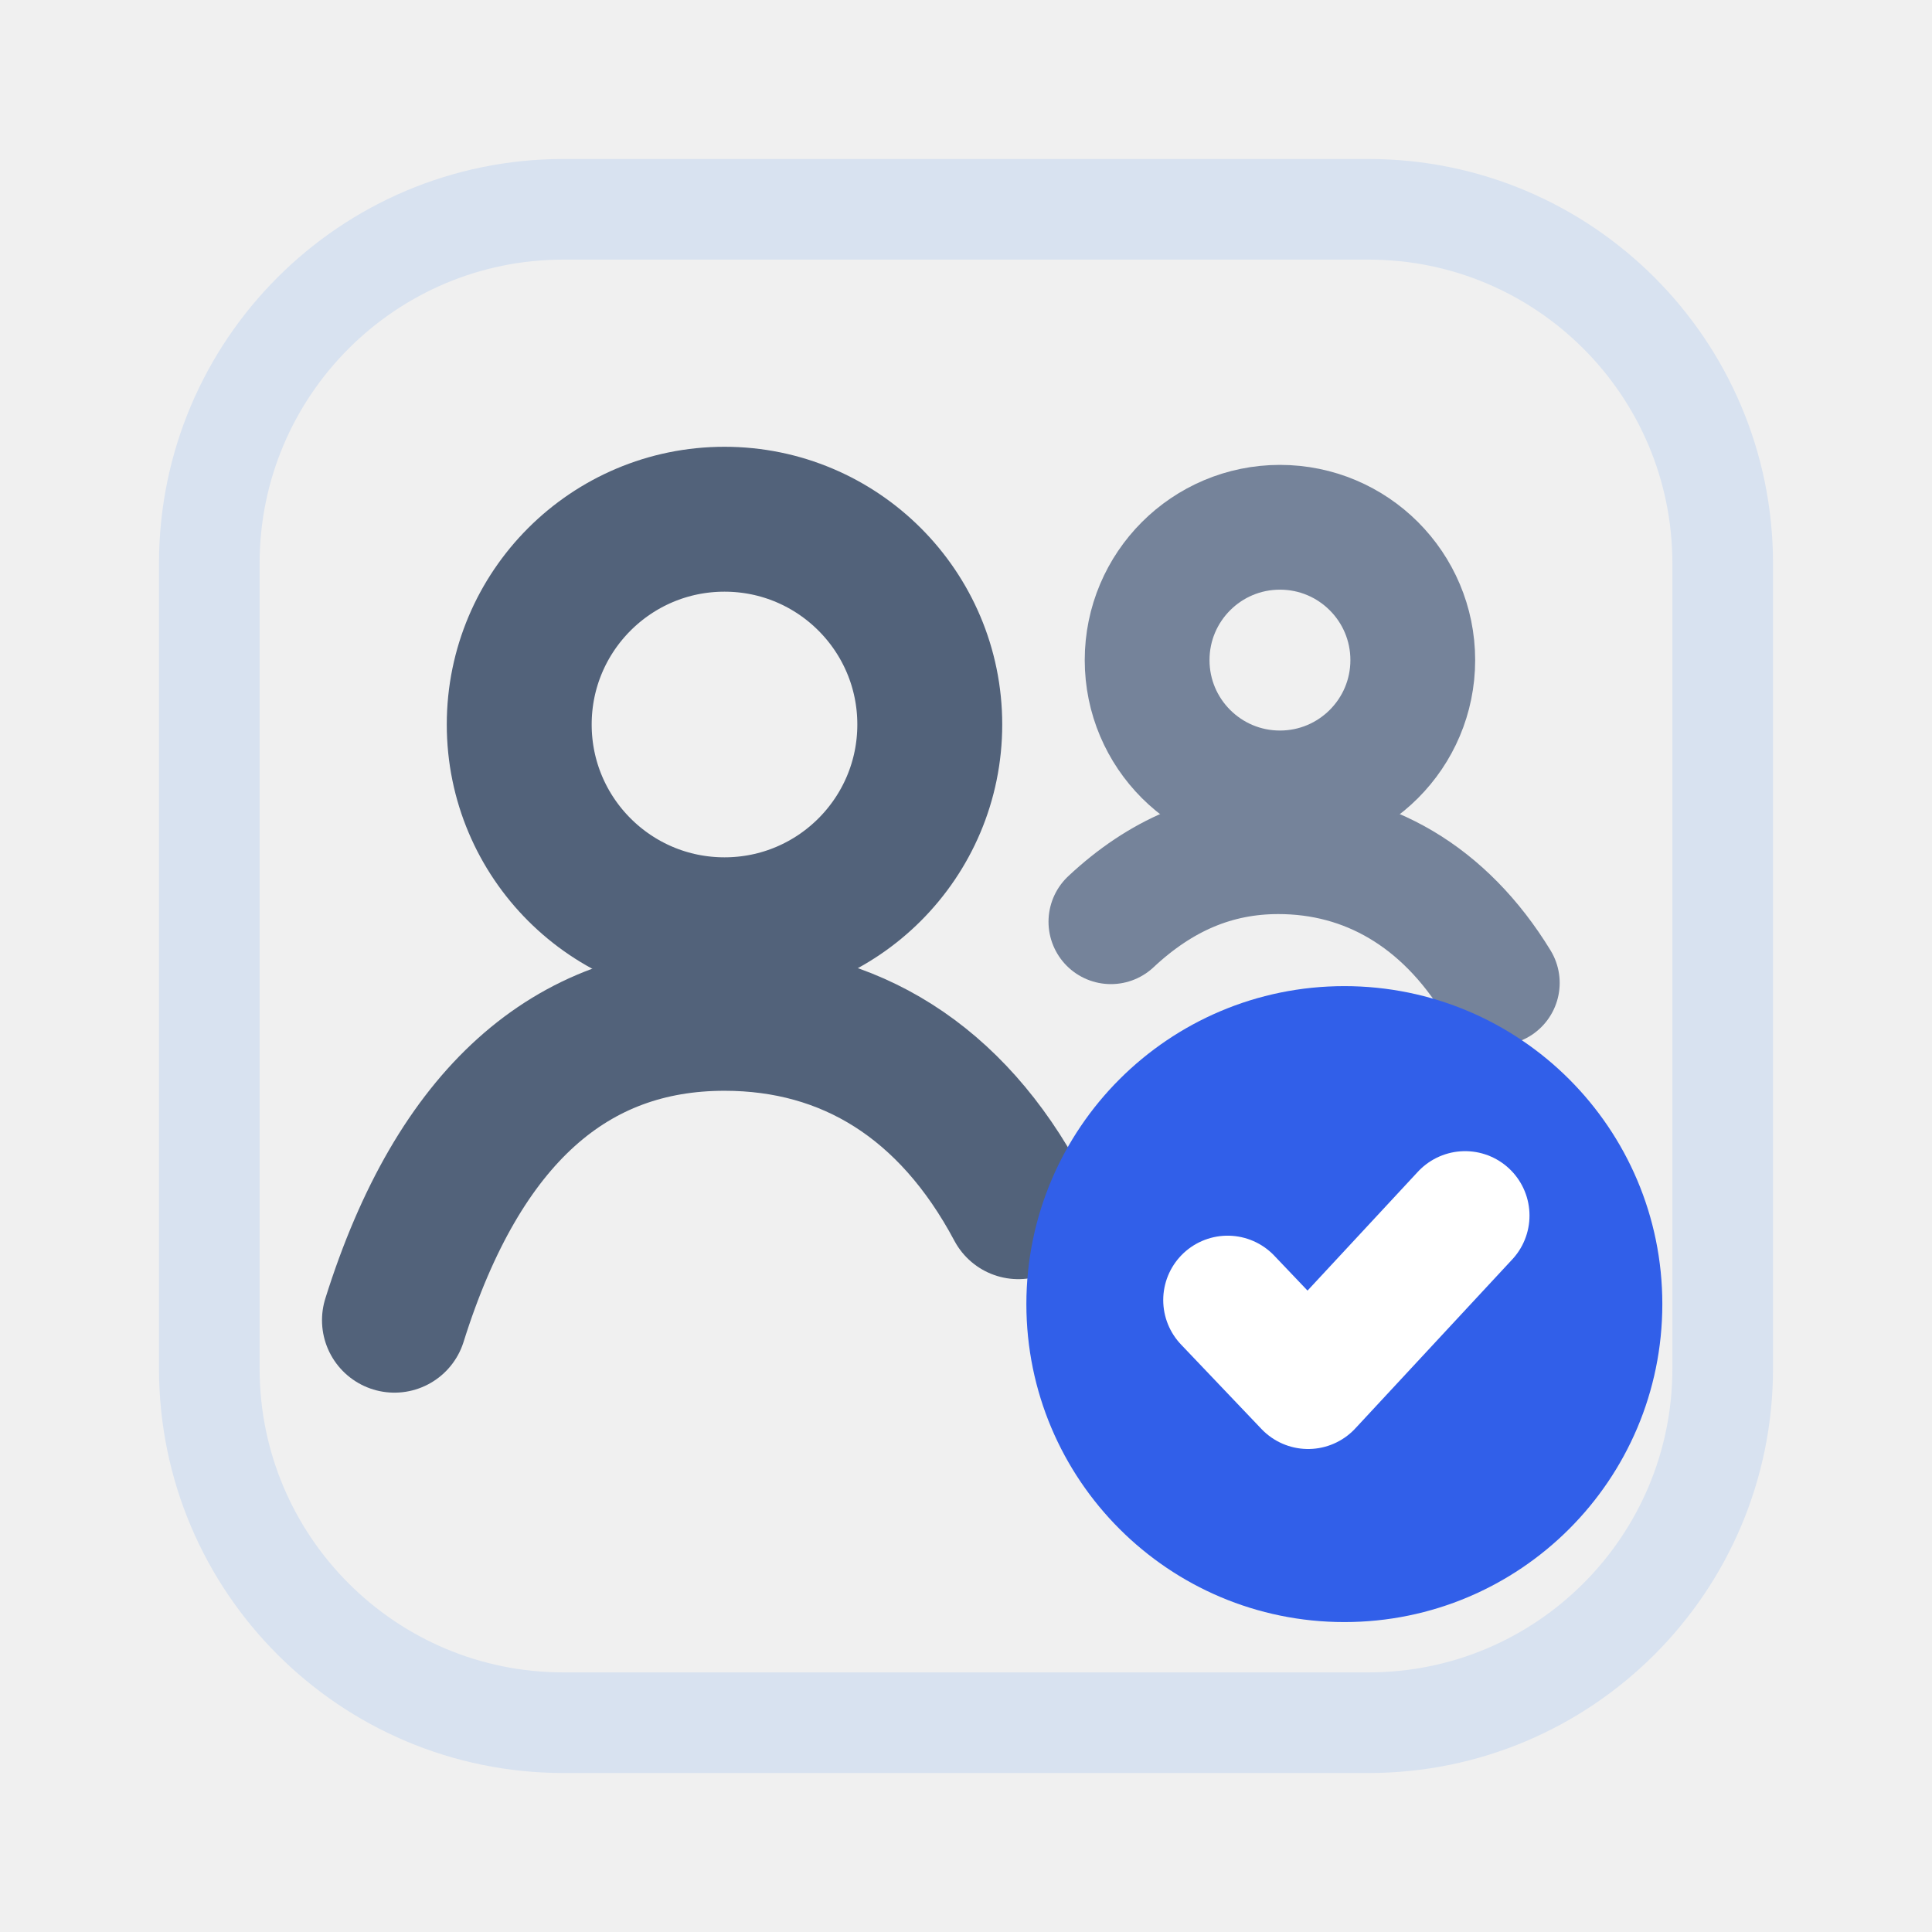
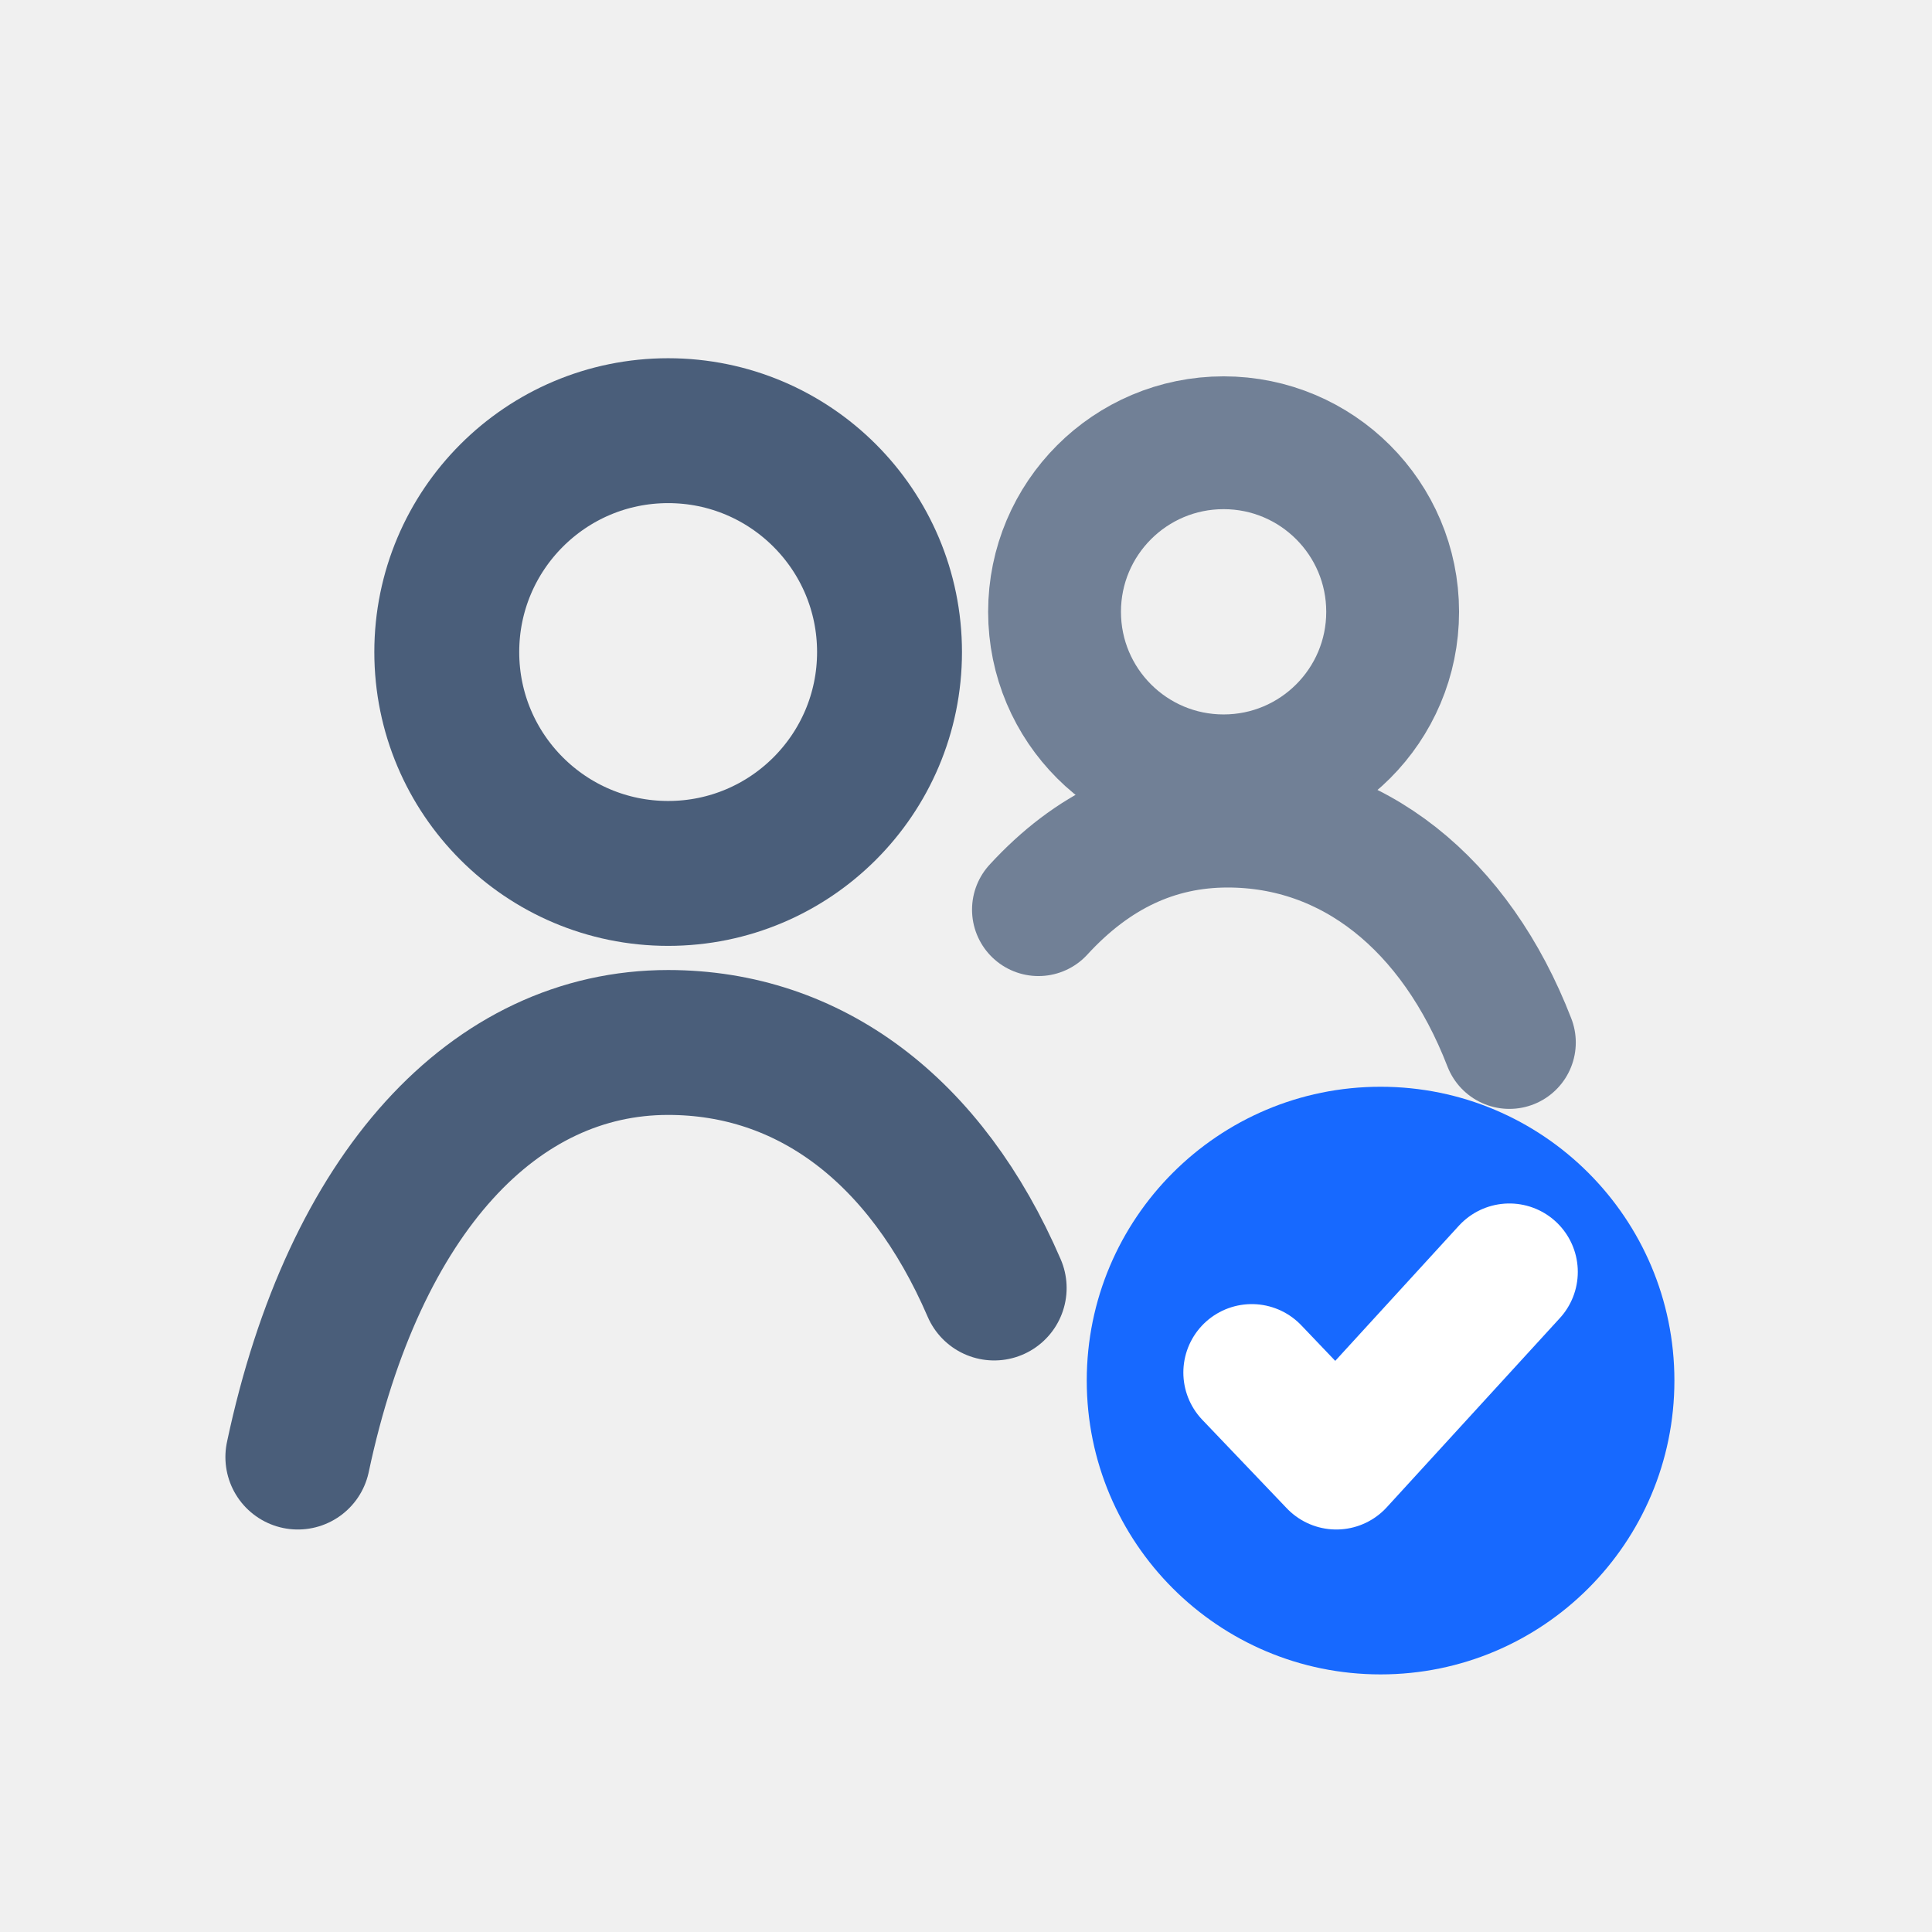
<svg xmlns="http://www.w3.org/2000/svg" viewBox="0 0 24 24" fill="none" stroke-linecap="round" stroke-linejoin="round">
-   <rect x="2.6" y="2.6" width="18.8" height="18.8" rx="4.4" stroke="#D8E2F0" stroke-width="1.25" />
-   <circle cx="9" cy="9" r="2.55" stroke="#52627A" stroke-width="1.8" />
-   <path d="M4.9 16.4c.8-2.55 2.2-3.75 4.1-3.75 1.55 0 2.82.78 3.65 2.34" stroke="#52627A" stroke-width="1.8" />
-   <circle cx="15.9" cy="8.2" r="1.65" stroke="#75839A" stroke-width="1.55" />
-   <path d="M13.8 11.45c.62-.58 1.3-.87 2.08-.87 1.1 0 2.06.55 2.72 1.63" stroke="#75839A" stroke-width="1.55" />
-   <circle cx="16.7" cy="16.2" r="3.35" fill="#315FE9" stroke="#315FE9" stroke-width="1.2" />
-   <path d="m15.25 16.15 1 1.05 1.95-2.1" stroke="#fff" stroke-width="1.6" />
+   <circle cx="8.3" cy="8.1" r="2.75" stroke="#4A5E7A" stroke-width="1.8" />
+   <path d="M3.7 18.1c.7-3.3 2.45-5.15 4.6-5.15 1.75 0 3.2 1.08 4.05 3.05" stroke="#4A5E7A" stroke-width="1.8" />
+   <circle cx="15.2" cy="7.6" r="2.1" stroke="#718096" stroke-width="1.65" />
+   <path d="M12.9 11.3c.67-.73 1.45-1.1 2.35-1.1 1.55 0 2.83 1.02 3.5 2.75" stroke="#718096" stroke-width="1.65" />
+   <circle cx="17.15" cy="17.15" r="3.65" fill="#1769FF" />
+   <path d="m15.55 17.05 1.05 1.1 2.15-2.35" stroke="#fff" stroke-width="1.7" />
</svg>
